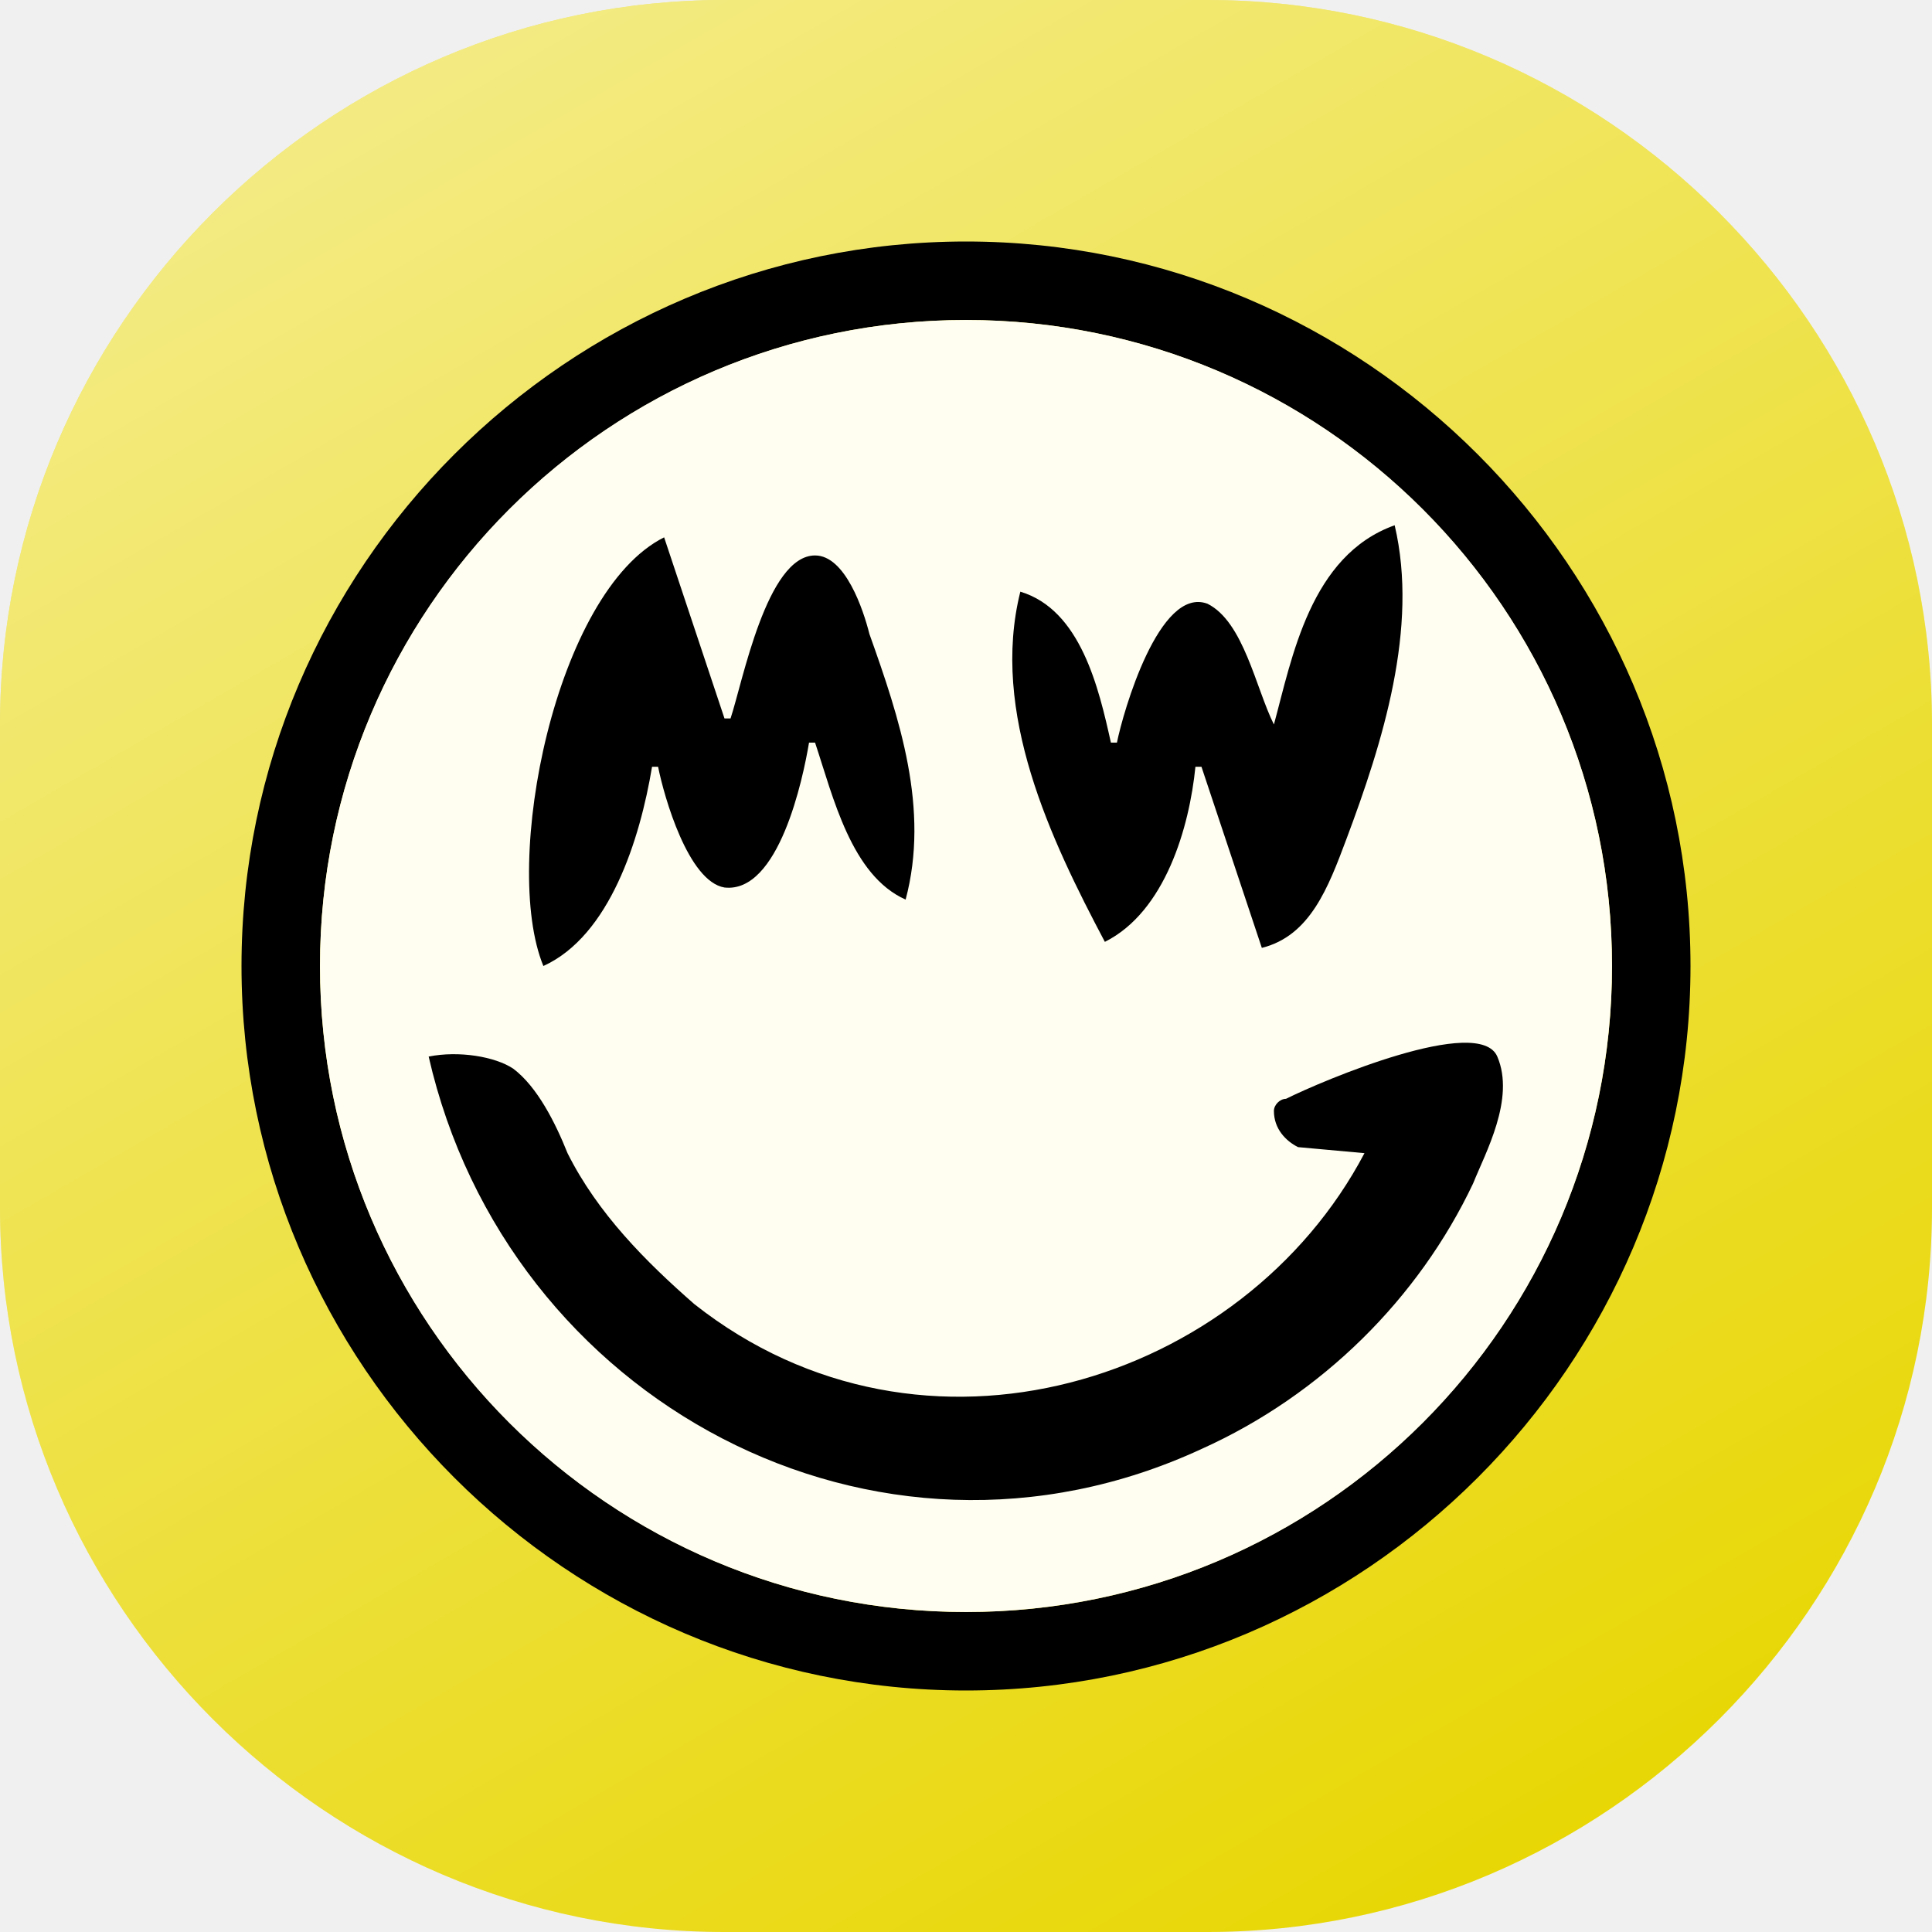
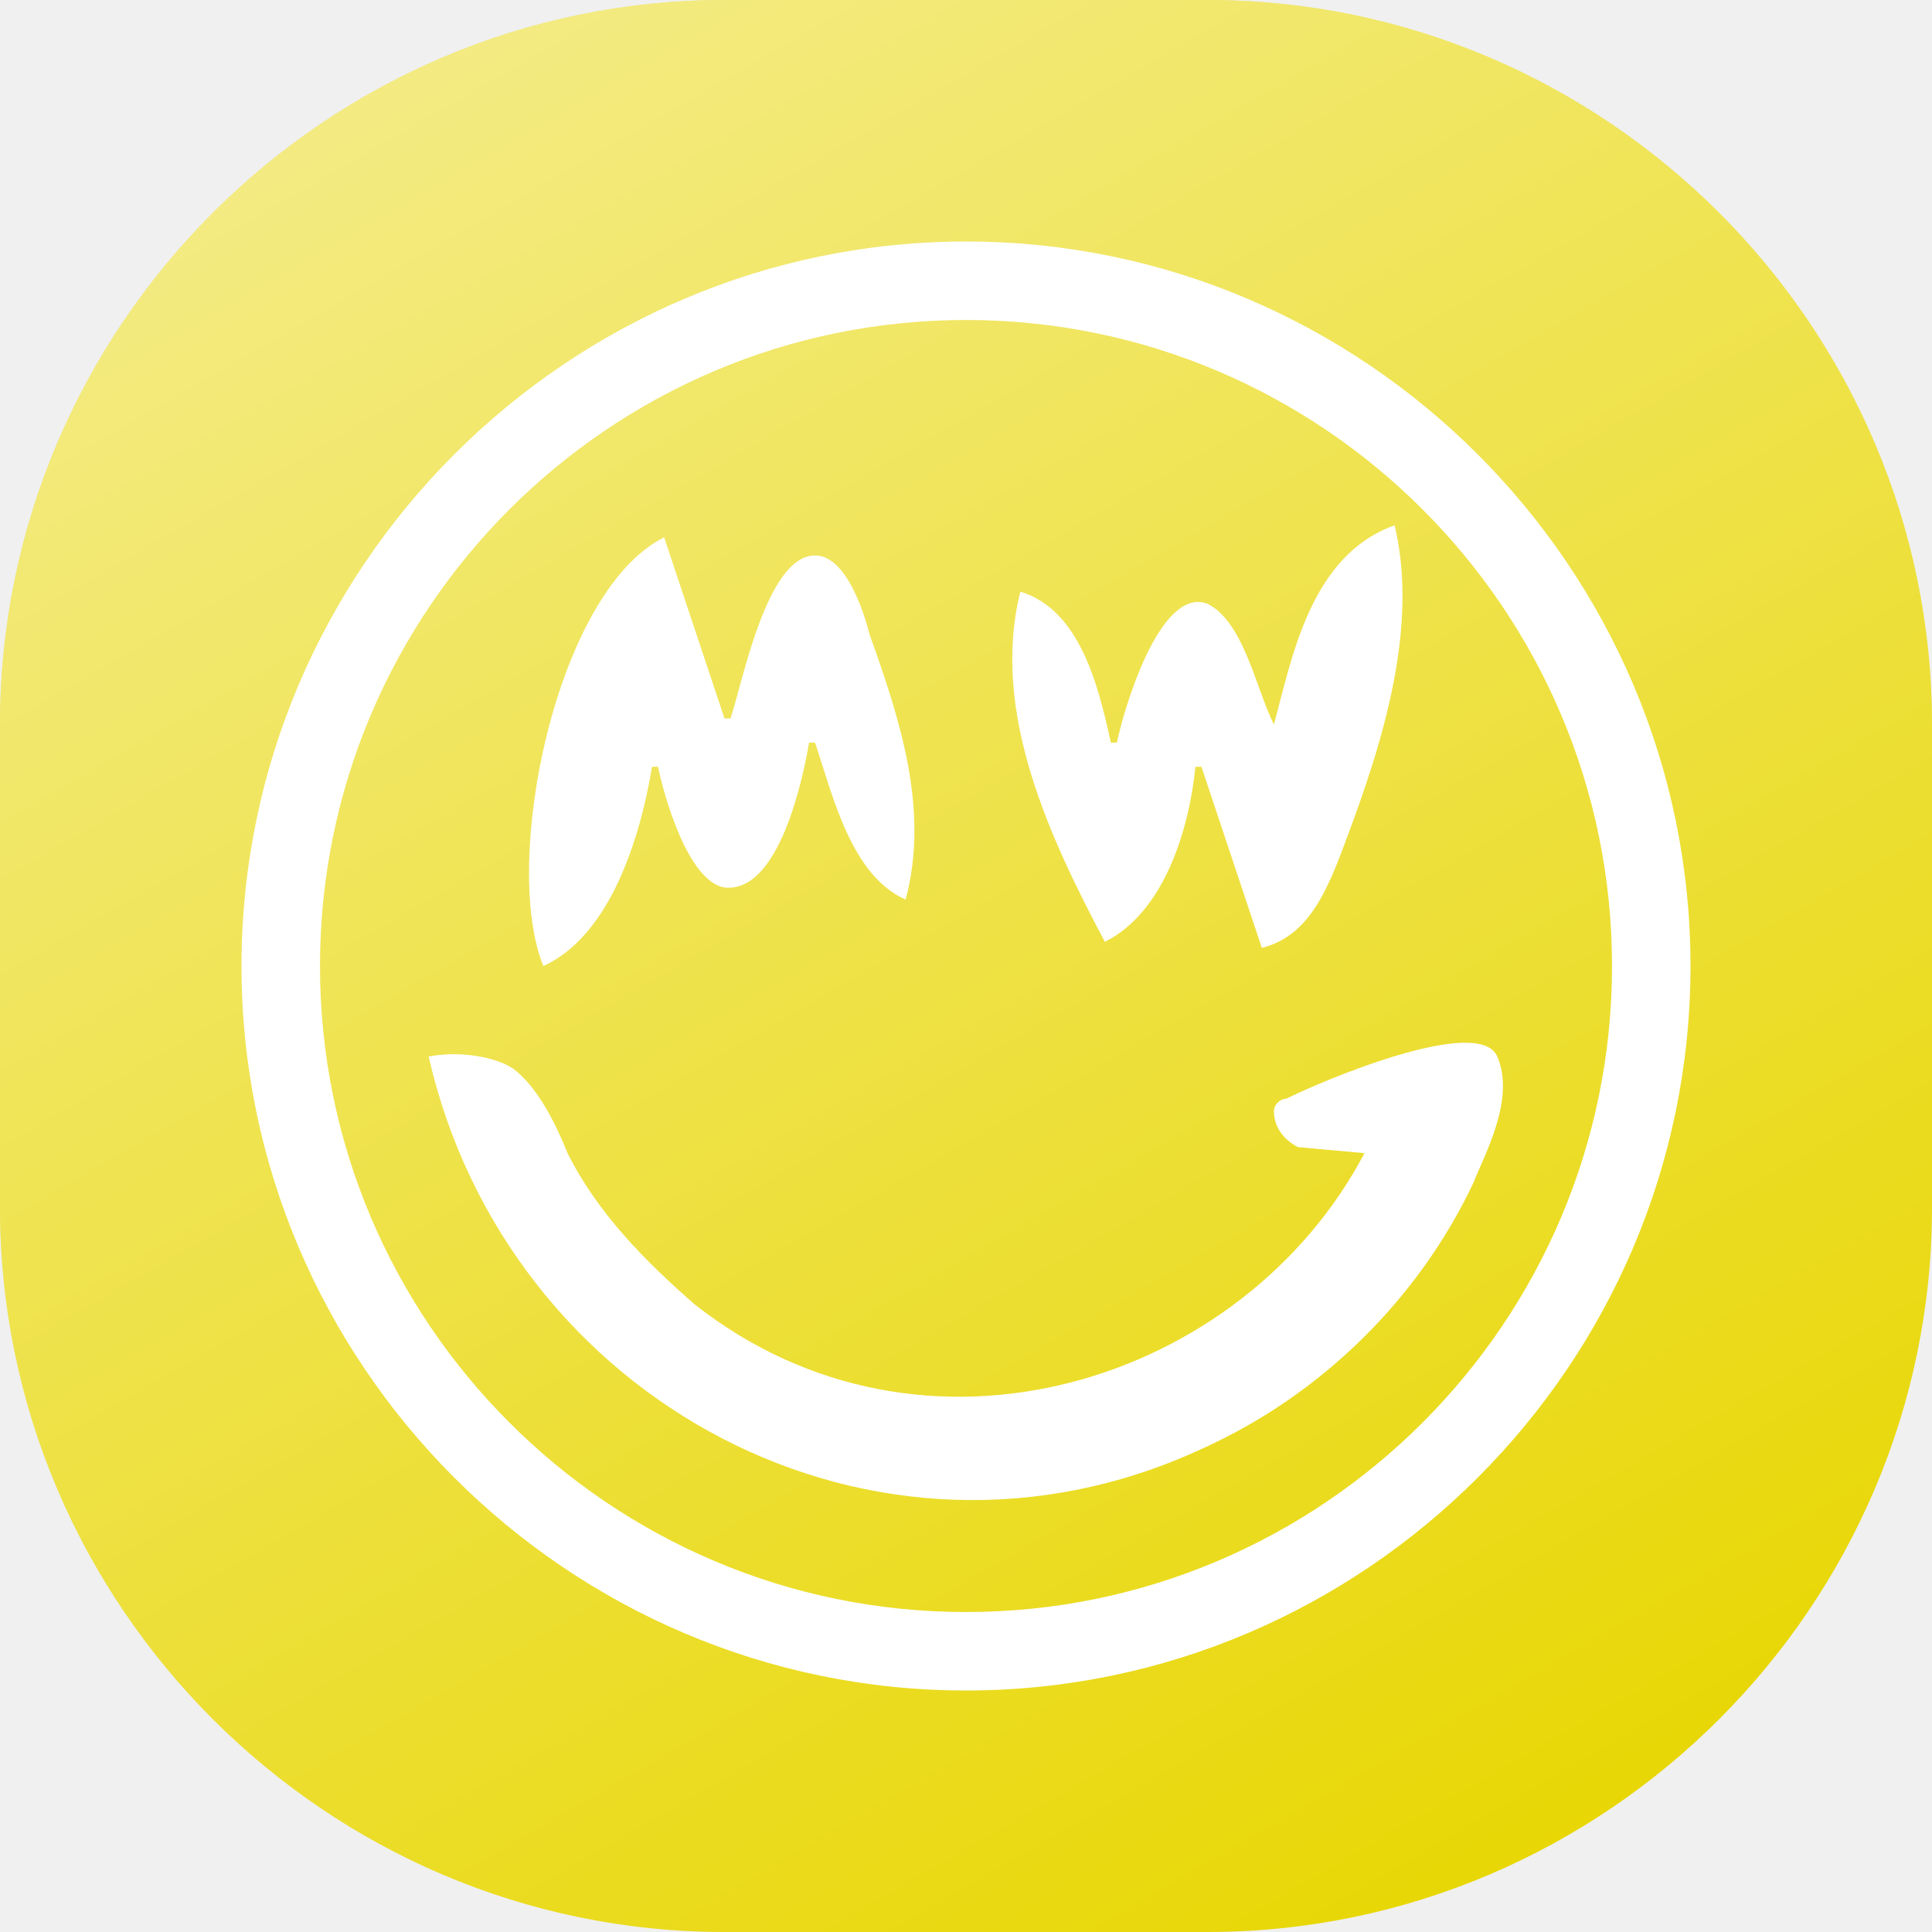
- <svg xmlns="http://www.w3.org/2000/svg" version="1.1" id="Layer_1" x="0px" y="0px" width="32px" height="32px" viewBox="0 0 32 32" style="enable-background:new 0 0 32 32;" xml:space="preserve">
+ <svg xmlns="http://www.w3.org/2000/svg" version="1.1" id="Layer_1" x="0px" y="0px" viewBox="0 0 32 32" style="enable-background:new 0 0 32 32;" xml:space="preserve">
  <style type="text/css">
	.st0{fill:#E8D705;}
	.st1{fill:url(#SVGID_1_);}
- 	.st2{fill:#FFFEF0;}
+ 	.st2{fill:#FFFFFF;}
</style>
  <path class="st0" d="M20,32h-8C5.4,32,0,26.6,0,20v-8C0,5.4,5.4,0,12,0h8c6.6,0,12,5.4,12,12v8C32,26.6,26.6,32,20,32z" />
-   <linearGradient id="SVGID_1_" gradientUnits="userSpaceOnUse" x1="7.268" y1="0.876" x2="24.732" y2="31.124">
+   <linearGradient id="SVGID_1_" gradientUnits="userSpaceOnUse" x1="7.273" y1="33.116" x2="24.727" y2="2.884" gradientTransform="matrix(1 0 0 -1 0 34)">
    <stop offset="0" style="stop-color:#FFFFFF;stop-opacity:0.5" />
    <stop offset="1" style="stop-color:#FFFFFF;stop-opacity:0" />
  </linearGradient>
  <path class="st1" d="M20,32h-8C5.4,32,0,26.6,0,20v-8C0,5.4,5.4,0,12,0h8c6.6,0,12,5.4,12,12v8C32,26.6,26.6,32,20,32z" />
-   <path d="M16,4C9.4,4,4,9.4,4,16s5.4,12,12,12s12-5.4,12-12S22.6,4,16,4z M16,26.7c-5.9,0-10.7-4.8-10.7-10.7S10.1,5.3,16,5.3  S26.7,10.1,26.7,16S21.9,26.7,16,26.7z" />
-   <circle class="st2" cx="16" cy="16" r="10.7" />
-   <path d="M21.1,12c-0.3-0.6-0.5-1.7-1.1-2c-0.8-0.3-1.4,1.8-1.5,2.3h-0.1c-0.2-0.9-0.5-2.2-1.5-2.5c-0.5,2,0.5,4.1,1.4,5.8  c1-0.5,1.4-1.9,1.5-2.9h0.1l1,3c0.8-0.2,1.1-1,1.4-1.8c0.6-1.6,1.2-3.5,0.8-5.2C21.7,9.2,21.4,10.9,21.1,12 M9,16  c1.1-0.5,1.6-2.1,1.8-3.3h0.1c0.1,0.5,0.5,1.9,1.1,2c0.9,0.1,1.3-1.8,1.4-2.4h0.1c0.3,0.9,0.6,2.2,1.5,2.6c0.4-1.5-0.1-3-0.6-4.4  c-0.1-0.4-0.4-1.3-0.9-1.3c-0.8,0-1.2,2.1-1.4,2.7H12l-1-3C9.2,9.8,8.3,14.3,9,16 M7.1,17.5c1.3,5.7,7.4,9,12.8,6.5  c2-0.9,3.6-2.5,4.5-4.4c0.2-0.5,0.7-1.4,0.4-2.1c-0.3-0.7-2.9,0.4-3.5,0.7c-0.1,0-0.2,0.1-0.2,0.2c0,0.3,0.2,0.5,0.4,0.6  c0,0,0,0,0,0l1.1,0.1c-2,3.8-7.3,5.5-11.1,2.5c-0.8-0.7-1.6-1.5-2.1-2.5c-0.2-0.5-0.5-1.1-0.9-1.4C8.2,17.5,7.6,17.4,7.1,17.5  L7.1,17.5z" />
+   <path class="st2" d="M16,4C9.4,4,4,9.4,4,16s5.4,12,12,12s12-5.4,12-12S22.6,4,16,4z M16,26.7c-5.9,0-10.7-4.8-10.7-10.7  S10.1,5.3,16,5.3S26.7,10.1,26.7,16S21.9,26.7,16,26.7z" />
+   <path class="st2" d="M21.1,12c-0.3-0.6-0.5-1.7-1.1-2c-0.8-0.3-1.4,1.8-1.5,2.3h-0.1c-0.2-0.9-0.5-2.2-1.5-2.5  c-0.5,2,0.5,4.1,1.4,5.8c1-0.5,1.4-1.9,1.5-2.9h0.1l1,3c0.8-0.2,1.1-1,1.4-1.8c0.6-1.6,1.2-3.5,0.8-5.2C21.7,9.2,21.4,10.9,21.1,12   M9,16c1.1-0.5,1.6-2.1,1.8-3.3h0.1c0.1,0.5,0.5,1.9,1.1,2c0.9,0.1,1.3-1.8,1.4-2.4h0.1c0.3,0.9,0.6,2.2,1.5,2.6  c0.4-1.5-0.1-3-0.6-4.4c-0.1-0.4-0.4-1.3-0.9-1.3c-0.8,0-1.2,2.1-1.4,2.7H12l-1-3C9.2,9.8,8.3,14.3,9,16 M7.1,17.5  c1.3,5.7,7.4,9,12.8,6.5c2-0.9,3.6-2.5,4.5-4.4c0.2-0.5,0.7-1.4,0.4-2.1c-0.3-0.7-2.9,0.4-3.5,0.7c-0.1,0-0.2,0.1-0.2,0.2  c0,0.3,0.2,0.5,0.4,0.6l0,0l1.1,0.1c-2,3.8-7.3,5.5-11.1,2.5c-0.8-0.7-1.6-1.5-2.1-2.5c-0.2-0.5-0.5-1.1-0.9-1.4  C8.2,17.5,7.6,17.4,7.1,17.5L7.1,17.5z" />
</svg>
